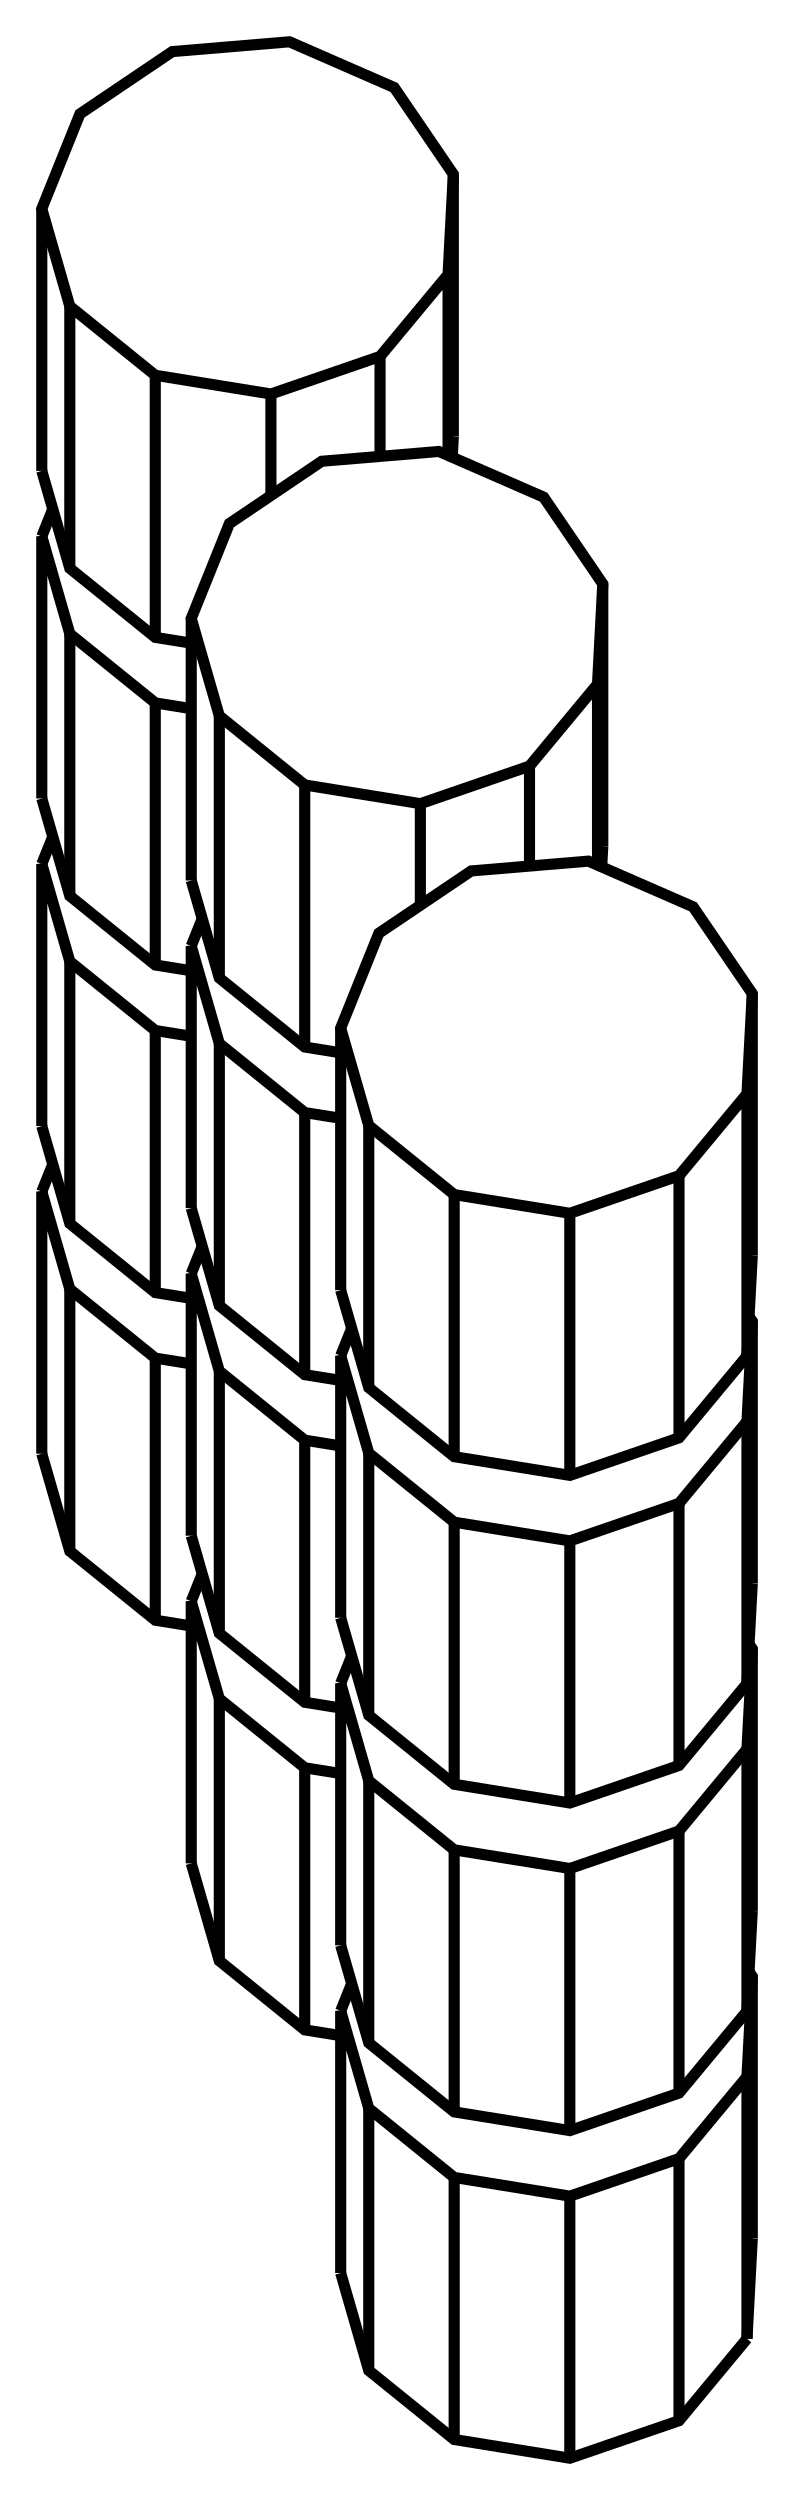
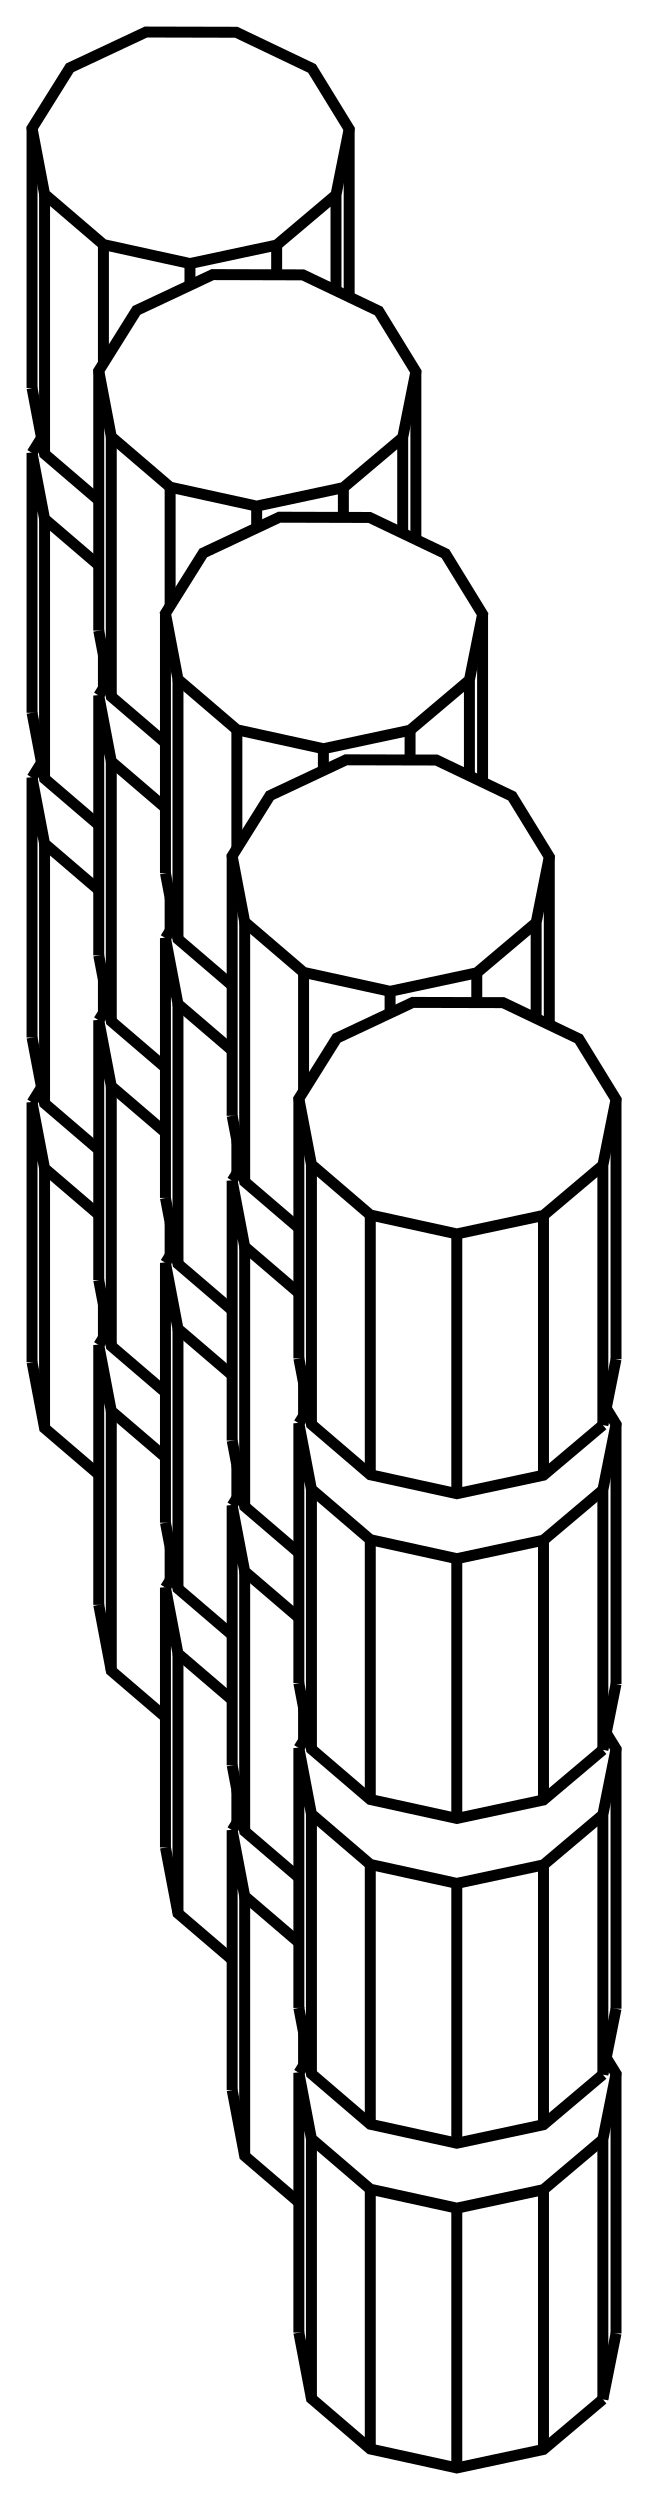
- <svg xmlns="http://www.w3.org/2000/svg" version="1.1" viewBox="-9.67 -29.87 19.005 59.835" fill="none" stroke="black" stroke-width="0.6%" vector-effect="non-scaling-stroke">
-   <path d="M 1.054 -18.969 L 1.054 -23.299 L 1.18 -25.699 L -0.235 -27.775 L -2.743 -28.87 L -5.547 -28.635 L -7.756 -27.145 L -8.67 -24.873 L -7.999 -22.541 L -5.954 -20.888 L -3.186 -20.44 L -0.574 -21.339 L 1.054 -23.299" />
-   <path d="M 1.18 -19.426 L 1.18 -25.699" />
-   <path d="M 1.154 -18.926 L 1.18 -19.426" />
-   <path d="M -8.67 -18.6 L -8.67 -24.873" />
-   <path d="M -7.999 -16.268 L -7.999 -22.541" />
-   <path d="M -8.67 -18.6 L -7.999 -16.268 L -5.954 -14.615 L -5.093 -14.476" />
-   <path d="M -5.954 -14.615 L -5.954 -20.888" />
-   <path d="M -3.186 -18.01 L -3.186 -20.44" />
-   <path d="M -0.574 -18.947 L -0.574 -21.339" />
-   <path d="M -8.67 -10.759 L -8.67 -17.032 L -7.999 -14.7 L -5.954 -13.047 L -5.093 -12.908" />
-   <path d="M -8.407 -17.686 L -8.67 -17.032" />
-   <path d="M -7.999 -8.427 L -7.999 -14.7" />
-   <path d="M -8.67 -10.759 L -7.999 -8.427 L -5.954 -6.774 L -5.093 -6.635" />
-   <path d="M -5.954 -6.774 L -5.954 -13.047" />
-   <path d="M -8.67 4.923 L -8.67 -1.35 L -7.999 0.983 L -5.954 2.635 L -5.093 2.774" />
-   <path d="M -8.407 -2.004 L -8.67 -1.35" />
-   <path d="M -7.999 7.255 L -7.999 0.983" />
-   <path d="M -8.67 4.923 L -7.999 7.255 L -5.954 8.908 L -5.093 9.047" />
-   <path d="M -5.954 8.908 L -5.954 2.635" />
-   <path d="M -8.67 -2.918 L -8.67 -9.191 L -7.999 -6.859 L -5.954 -5.206 L -5.093 -5.067" />
-   <path d="M -8.407 -9.845 L -8.67 -9.191" />
-   <path d="M -7.999 -0.586 L -7.999 -6.859" />
-   <path d="M -8.67 -2.918 L -7.999 -0.586 L -5.954 1.067 L -5.093 1.206" />
-   <path d="M -5.954 1.067 L -5.954 -5.206" />
-   <path d="M 4.631 -9.164 L 4.631 -13.495 L 4.757 -15.894 L 3.342 -17.971 L 0.834 -19.065 L -1.97 -18.83 L -4.179 -17.34 L -5.093 -15.068 L -4.421 -12.736 L -2.377 -11.083 L 0.391 -10.635 L 3.003 -11.534 L 4.631 -13.495" />
-   <path d="M 4.757 -9.621 L 4.757 -15.894" />
-   <path d="M 4.731 -9.121 L 4.757 -9.621" />
-   <path d="M -5.093 -8.796 L -5.093 -15.068" />
-   <path d="M -4.421 -6.463 L -4.421 -12.736" />
-   <path d="M -5.093 -8.796 L -4.421 -6.463 L -2.377 -4.811 L -1.516 -4.671" />
-   <path d="M -2.377 -4.811 L -2.377 -11.083" />
-   <path d="M 0.391 -8.205 L 0.391 -10.635" />
-   <path d="M 3.003 -9.142 L 3.003 -11.534" />
-   <path d="M -5.093 -0.954 L -5.093 -7.227 L -4.421 -4.895 L -2.377 -3.242 L -1.516 -3.103" />
-   <path d="M -4.83 -7.882 L -5.093 -7.227" />
-   <path d="M -4.421 1.378 L -4.421 -4.895" />
-   <path d="M -5.093 -0.954 L -4.421 1.378 L -2.377 3.031 L -1.516 3.17" />
-   <path d="M -2.377 3.031 L -2.377 -3.242" />
-   <path d="M -5.093 14.728 L -5.093 8.455 L -4.421 10.787 L -2.377 12.44 L -1.516 12.579" />
-   <path d="M -4.83 7.801 L -5.093 8.455" />
-   <path d="M -4.421 17.06 L -4.421 10.787" />
-   <path d="M -5.093 14.728 L -4.421 17.06 L -2.377 18.713 L -1.516 18.852" />
-   <path d="M -2.377 18.713 L -2.377 12.44" />
-   <path d="M -5.093 6.887 L -5.093 0.614 L -4.421 2.946 L -2.377 4.599 L -1.516 4.738" />
-   <path d="M -4.83 -0.041 L -5.093 0.614" />
-   <path d="M -4.421 9.219 L -4.421 2.946" />
-   <path d="M -5.093 6.887 L -4.421 9.219 L -2.377 10.872 L -1.516 11.011" />
-   <path d="M -2.377 10.872 L -2.377 4.599" />
-   <path d="M 8.208 2.583 L 8.208 -3.69 L 8.335 -6.089 L 6.919 -8.166 L 4.411 -9.26 L 1.608 -9.025 L -0.602 -7.535 L -1.516 -5.264 L -0.844 -2.931 L 1.2 -1.279 L 3.968 -0.831 L 6.581 -1.73 L 8.208 -3.69" />
-   <path d="M 8.335 0.184 L 8.335 -6.089" />
-   <path d="M 8.208 2.583 L 8.335 0.184" />
-   <path d="M -1.516 1.009 L -1.516 -5.264" />
-   <path d="M -0.844 3.342 L -0.844 -2.931" />
-   <path d="M -1.516 1.009 L -0.844 3.342 L 1.2 4.994 L 3.968 5.442 L 6.581 4.543 L 8.208 2.583" />
-   <path d="M 1.2 4.994 L 1.2 -1.279" />
-   <path d="M 3.968 5.442 L 3.968 -0.831" />
-   <path d="M 6.581 4.543 L 6.581 -1.73" />
-   <path d="M 8.208 10.424 L 8.208 4.151 L 8.335 1.752 L 8.258 1.64" />
-   <path d="M 8.335 8.025 L 8.335 1.752" />
-   <path d="M 8.208 10.424 L 8.335 8.025" />
-   <path d="M -1.516 8.85 L -1.516 2.577 L -0.844 4.91 L 1.2 6.562 L 3.968 7.01 L 6.581 6.112 L 8.208 4.151" />
-   <path d="M -1.253 1.923 L -1.516 2.577" />
-   <path d="M -0.844 11.183 L -0.844 4.91" />
-   <path d="M -1.516 8.85 L -0.844 11.183 L 1.2 12.835 L 3.968 13.283 L 6.581 12.384 L 8.208 10.424" />
-   <path d="M 1.2 12.835 L 1.2 6.562" />
-   <path d="M 3.968 13.283 L 3.968 7.01" />
-   <path d="M 6.581 12.384 L 6.581 6.112" />
-   <path d="M 8.208 26.106 L 8.208 19.833 L 8.335 17.434 L 8.258 17.322" />
-   <path d="M 8.335 23.707 L 8.335 17.434" />
-   <path d="M 8.208 26.106 L 8.335 23.707" />
-   <path d="M -1.516 24.532 L -1.516 18.26 L -0.844 20.592 L 1.2 22.245 L 3.968 22.693 L 6.581 21.794 L 8.208 19.833" />
-   <path d="M -1.253 17.605 L -1.516 18.26" />
-   <path d="M -0.844 26.865 L -0.844 20.592" />
-   <path d="M -1.516 24.532 L -0.844 26.865 L 1.2 28.517 L 3.968 28.965 L 6.581 28.067 L 8.208 26.106" />
-   <path d="M 1.2 28.517 L 1.2 22.245" />
-   <path d="M 3.968 28.965 L 3.968 22.693" />
-   <path d="M 6.581 28.067 L 6.581 21.794" />
-   <path d="M 8.208 18.265 L 8.208 11.992 L 8.335 9.593 L 8.258 9.481" />
-   <path d="M 8.335 15.866 L 8.335 9.593" />
-   <path d="M 8.208 18.265 L 8.335 15.866" />
-   <path d="M -1.516 16.691 L -1.516 10.419 L -0.844 12.751 L 1.2 14.404 L 3.968 14.851 L 6.581 13.953 L 8.208 11.992" />
-   <path d="M -1.253 9.764 L -1.516 10.419" />
-   <path d="M -0.844 19.024 L -0.844 12.751" />
-   <path d="M -1.516 16.691 L -0.844 19.024 L 1.2 20.676 L 3.968 21.124 L 6.581 20.225 L 8.208 18.265" />
-   <path d="M 1.2 20.676 L 1.2 14.404" />
-   <path d="M 3.968 21.124 L 3.968 14.851" />
-   <path d="M 6.581 20.225 L 6.581 13.953" />
+ <svg xmlns="http://www.w3.org/2000/svg" version="1.1" viewBox="-10.211 -38.931 20.227 78.029" fill="none" stroke="black" stroke-width="0.6%" vector-effect="non-scaling-stroke">
+   <path d="M 0.276 -29.859 L 0.276 -32.848 L 0.687 -34.903 L -0.474 -36.795 L -2.839 -37.924 L -5.656 -37.931 L -8.032 -36.815 L -9.211 -34.929 L -8.82 -32.872 L -6.983 -31.298 L -4.282 -30.705 L -1.576 -31.283 L 0.276 -32.848" />
+   <path d="M 0.687 -29.663 L 0.687 -34.903" />
+   <path d="M -9.211 -26.82 L -9.211 -34.929" />
+   <path d="M -8.82 -24.763 L -8.82 -32.872" />
+   <path d="M -9.211 -26.82 L -8.82 -24.763 L -7.129 -23.314" />
+   <path d="M -6.983 -27.591 L -6.983 -31.298" />
+   <path d="M -4.282 -30.027 L -4.282 -30.705" />
+   <path d="M -1.576 -30.354 L -1.576 -31.283" />
+   <path d="M -9.211 -16.684 L -9.211 -24.793 L -8.82 -22.736 L -7.129 -21.287" />
+   <path d="M -8.916 -25.266 L -9.211 -24.793" />
+   <path d="M -8.82 -14.628 L -8.82 -22.736" />
+   <path d="M -9.211 -16.684 L -8.82 -14.628 L -7.129 -13.179" />
+   <path d="M -6.983 -17.455 L -6.983 -18.479" />
+   <path d="M -9.211 3.587 L -9.211 -4.521 L -8.82 -2.465 L -7.129 -1.016" />
+   <path d="M -8.916 -4.994 L -9.211 -4.521" />
+   <path d="M -8.82 5.644 L -8.82 -2.465" />
+   <path d="M -9.211 3.587 L -8.82 5.644 L -7.129 7.093" />
+   <path d="M -6.983 2.816 L -6.983 1.793" />
+   <path d="M -9.211 -6.549 L -9.211 -14.657 L -8.82 -12.6 L -7.129 -11.151" />
+   <path d="M -8.916 -15.13 L -9.211 -14.657" />
+   <path d="M -8.82 -4.492 L -8.82 -12.6" />
+   <path d="M -9.211 -6.549 L -8.82 -4.492 L -7.129 -3.043" />
+   <path d="M -6.983 -7.319 L -6.983 -8.343" />
+   <path d="M 2.358 -22.287 L 2.358 -25.276 L 2.769 -27.331 L 1.608 -29.223 L -0.757 -30.352 L -3.574 -30.36 L -5.95 -29.243 L -7.129 -27.357 L -6.738 -25.3 L -4.901 -23.726 L -2.2 -23.134 L 0.506 -23.712 L 2.358 -25.276" />
+   <path d="M 2.769 -22.091 L 2.769 -27.331" />
+   <path d="M -7.129 -19.248 L -7.129 -27.357" />
+   <path d="M -6.738 -17.191 L -6.738 -25.3" />
+   <path d="M -7.129 -19.248 L -6.738 -17.191 L -5.047 -15.742" />
+   <path d="M -4.901 -20.019 L -4.901 -23.726" />
+   <path d="M -2.2 -22.455 L -2.2 -23.134" />
+   <path d="M 0.506 -22.782 L 0.506 -23.712" />
+   <path d="M -7.129 -9.112 L -7.129 -17.221 L -6.738 -15.164 L -5.047 -13.715" />
+   <path d="M -6.833 -17.694 L -7.129 -17.221" />
+   <path d="M -6.738 -7.056 L -6.738 -15.164" />
+   <path d="M -7.129 -9.112 L -6.738 -7.056 L -5.047 -5.607" />
+   <path d="M -4.901 -9.883 L -4.901 -10.907" />
+   <path d="M -7.129 11.159 L -7.129 3.05 L -6.738 5.107 L -5.047 6.556" />
+   <path d="M -6.833 2.578 L -7.129 3.05" />
+   <path d="M -6.738 13.216 L -6.738 5.107" />
+   <path d="M -7.129 11.159 L -6.738 13.216 L -5.047 14.665" />
+   <path d="M -4.901 10.388 L -4.901 9.365" />
+   <path d="M -7.129 1.023 L -7.129 -7.085 L -6.738 -5.029 L -5.047 -3.58" />
+   <path d="M -6.833 -7.558 L -7.129 -7.085" />
+   <path d="M -6.738 3.08 L -6.738 -5.029" />
+   <path d="M -7.129 1.023 L -6.738 3.08 L -5.047 4.529" />
+   <path d="M -4.901 0.252 L -4.901 -0.771" />
+   <path d="M 4.44 -14.715 L 4.44 -17.705 L 4.851 -19.759 L 3.69 -21.651 L 1.325 -22.78 L -1.492 -22.788 L -3.867 -21.671 L -5.047 -19.785 L -4.656 -17.728 L -2.818 -16.154 L -0.118 -15.562 L 2.588 -16.14 L 4.44 -17.705" />
+   <path d="M 4.851 -14.519 L 4.851 -19.759" />
+   <path d="M -5.047 -11.676 L -5.047 -19.785" />
+   <path d="M -4.656 -9.62 L -4.656 -17.728" />
+   <path d="M -5.047 -11.676 L -4.656 -9.62 L -2.965 -8.171" />
+   <path d="M -2.818 -12.447 L -2.818 -16.154" />
+   <path d="M -0.118 -14.883 L -0.118 -15.562" />
+   <path d="M 2.588 -15.211 L 2.588 -16.14" />
+   <path d="M -5.047 -1.541 L -5.047 -9.649 L -4.656 -7.593 L -2.965 -6.144" />
+   <path d="M -4.751 -10.122 L -5.047 -9.649" />
+   <path d="M -4.656 0.516 L -4.656 -7.593" />
+   <path d="M -5.047 -1.541 L -4.656 0.516 L -2.965 1.965" />
+   <path d="M -2.818 -2.311 L -2.818 -3.335" />
+   <path d="M -5.047 18.731 L -5.047 10.622 L -4.656 12.679 L -2.965 14.128" />
+   <path d="M -4.751 10.15 L -5.047 10.622" />
+   <path d="M -4.656 20.788 L -4.656 12.679" />
+   <path d="M -5.047 18.731 L -4.656 20.788 L -2.965 22.236" />
+   <path d="M -2.818 17.96 L -2.818 16.936" />
+   <path d="M -5.047 8.595 L -5.047 0.486 L -4.656 2.543 L -2.965 3.992" />
+   <path d="M -4.751 0.014 L -5.047 0.486" />
+   <path d="M -4.656 10.652 L -4.656 2.543" />
+   <path d="M -5.047 8.595 L -4.656 10.652 L -2.965 12.101" />
+   <path d="M -2.818 7.824 L -2.818 6.801" />
+   <path d="M 6.523 -7.144 L 6.523 -10.133 L 6.933 -12.187 L 5.772 -14.08 L 3.408 -15.209 L 0.59 -15.216 L -1.785 -14.099 L -2.965 -12.213 L -2.574 -10.156 L -0.736 -8.582 L 1.964 -7.99 L 4.67 -8.568 L 6.523 -10.133" />
+   <path d="M 6.933 -6.947 L 6.933 -12.187" />
+   <path d="M -2.965 -4.105 L -2.965 -12.213" />
+   <path d="M -2.574 -2.048 L -2.574 -10.156" />
+   <path d="M -2.965 -4.105 L -2.574 -2.048 L -0.883 -0.599" />
+   <path d="M -0.736 -4.875 L -0.736 -8.582" />
+   <path d="M 1.964 -7.311 L 1.964 -7.99" />
+   <path d="M 4.67 -7.639 L 4.67 -8.568" />
+   <path d="M -2.965 6.031 L -2.965 -2.077 L -2.574 -0.021 L -0.883 1.428" />
+   <path d="M -2.669 -2.55 L -2.965 -2.077" />
+   <path d="M -2.574 8.088 L -2.574 -0.021" />
+   <path d="M -2.965 6.031 L -2.574 8.088 L -0.883 9.537" />
+   <path d="M -0.736 5.26 L -0.736 4.237" />
+   <path d="M -2.965 26.303 L -2.965 18.194 L -2.574 20.251 L -0.883 21.7" />
+   <path d="M -2.669 17.721 L -2.965 18.194" />
+   <path d="M -2.574 28.359 L -2.574 20.251" />
+   <path d="M -2.965 26.303 L -2.574 28.359 L -0.883 29.808" />
+   <path d="M -0.736 25.532 L -0.736 24.508" />
+   <path d="M -2.965 16.167 L -2.965 8.058 L -2.574 10.115 L -0.883 11.564" />
+   <path d="M -2.669 7.586 L -2.965 8.058" />
+   <path d="M -2.574 18.224 L -2.574 10.115" />
+   <path d="M -2.965 16.167 L -2.574 18.224 L -0.883 19.673" />
+   <path d="M -0.736 15.396 L -0.736 14.373" />
+   <path d="M 8.605 5.548 L 8.605 -2.561 L 9.016 -4.616 L 7.854 -6.508 L 5.49 -7.637 L 2.672 -7.644 L 0.297 -6.527 L -0.883 -4.641 L -0.491 -2.585 L 1.346 -1.01 L 4.046 -0.418 L 6.752 -0.996 L 8.605 -2.561" />
+   <path d="M 9.016 3.493 L 9.016 -4.616" />
+   <path d="M 8.605 5.548 L 9.016 3.493" />
+   <path d="M -0.883 3.467 L -0.883 -4.641" />
+   <path d="M -0.491 5.524 L -0.491 -2.585" />
+   <path d="M -0.883 3.467 L -0.491 5.524 L 1.346 7.098 L 4.046 7.69 L 6.752 7.112 L 8.605 5.548" />
+   <path d="M 1.346 7.098 L 1.346 -1.01" />
+   <path d="M 4.046 7.69 L 4.046 -0.418" />
+   <path d="M 6.752 7.112 L 6.752 -0.996" />
+   <path d="M 8.605 15.683 L 8.605 7.575 L 9.016 5.52 L 8.71 5.022" />
+   <path d="M 9.016 13.629 L 9.016 5.52" />
+   <path d="M 8.605 15.683 L 9.016 13.629" />
+   <path d="M -0.883 13.603 L -0.883 5.494 L -0.491 7.551 L 1.346 9.125 L 4.046 9.718 L 6.752 9.14 L 8.605 7.575" />
+   <path d="M -0.587 5.022 L -0.883 5.494" />
+   <path d="M -0.491 15.66 L -0.491 7.551" />
+   <path d="M -0.883 13.603 L -0.491 15.66 L 1.346 17.234 L 4.046 17.826 L 6.752 17.248 L 8.605 15.683" />
+   <path d="M 1.346 17.234 L 1.346 9.125" />
+   <path d="M 4.046 17.826 L 4.046 9.718" />
+   <path d="M 6.752 17.248 L 6.752 9.14" />
+   <path d="M 8.605 35.955 L 8.605 27.846 L 9.016 25.792 L 8.71 25.294" />
+   <path d="M 9.016 33.9 L 9.016 25.792" />
+   <path d="M 8.605 35.955 L 9.016 33.9" />
+   <path d="M -0.883 33.874 L -0.883 25.766 L -0.491 27.823 L 1.346 29.397 L 4.046 29.989 L 6.752 29.411 L 8.605 27.846" />
+   <path d="M -0.587 25.293 L -0.883 25.766" />
+   <path d="M -0.491 35.931 L -0.491 27.823" />
+   <path d="M -0.883 33.874 L -0.491 35.931 L 1.346 37.506 L 4.046 38.098 L 6.752 37.52 L 8.605 35.955" />
+   <path d="M 1.346 37.506 L 1.346 29.397" />
+   <path d="M 4.046 38.098 L 4.046 29.989" />
+   <path d="M 6.752 37.52 L 6.752 29.411" />
+   <path d="M 8.605 25.819 L 8.605 17.711 L 9.016 15.656 L 8.71 15.158" />
+   <path d="M 9.016 23.765 L 9.016 15.656" />
+   <path d="M 8.605 25.819 L 9.016 23.765" />
+   <path d="M -0.883 23.739 L -0.883 15.63 L -0.491 17.687 L 1.346 19.261 L 4.046 19.853 L 6.752 19.275 L 8.605 17.711" />
+   <path d="M -0.587 15.157 L -0.883 15.63" />
+   <path d="M -0.491 25.795 L -0.491 17.687" />
+   <path d="M -0.883 23.739 L -0.491 25.795 L 1.346 27.37 L 4.046 27.962 L 6.752 27.384 L 8.605 25.819" />
+   <path d="M 1.346 27.37 L 1.346 19.261" />
+   <path d="M 4.046 27.962 L 4.046 19.853" />
+   <path d="M 6.752 27.384 L 6.752 19.275" />
</svg>
